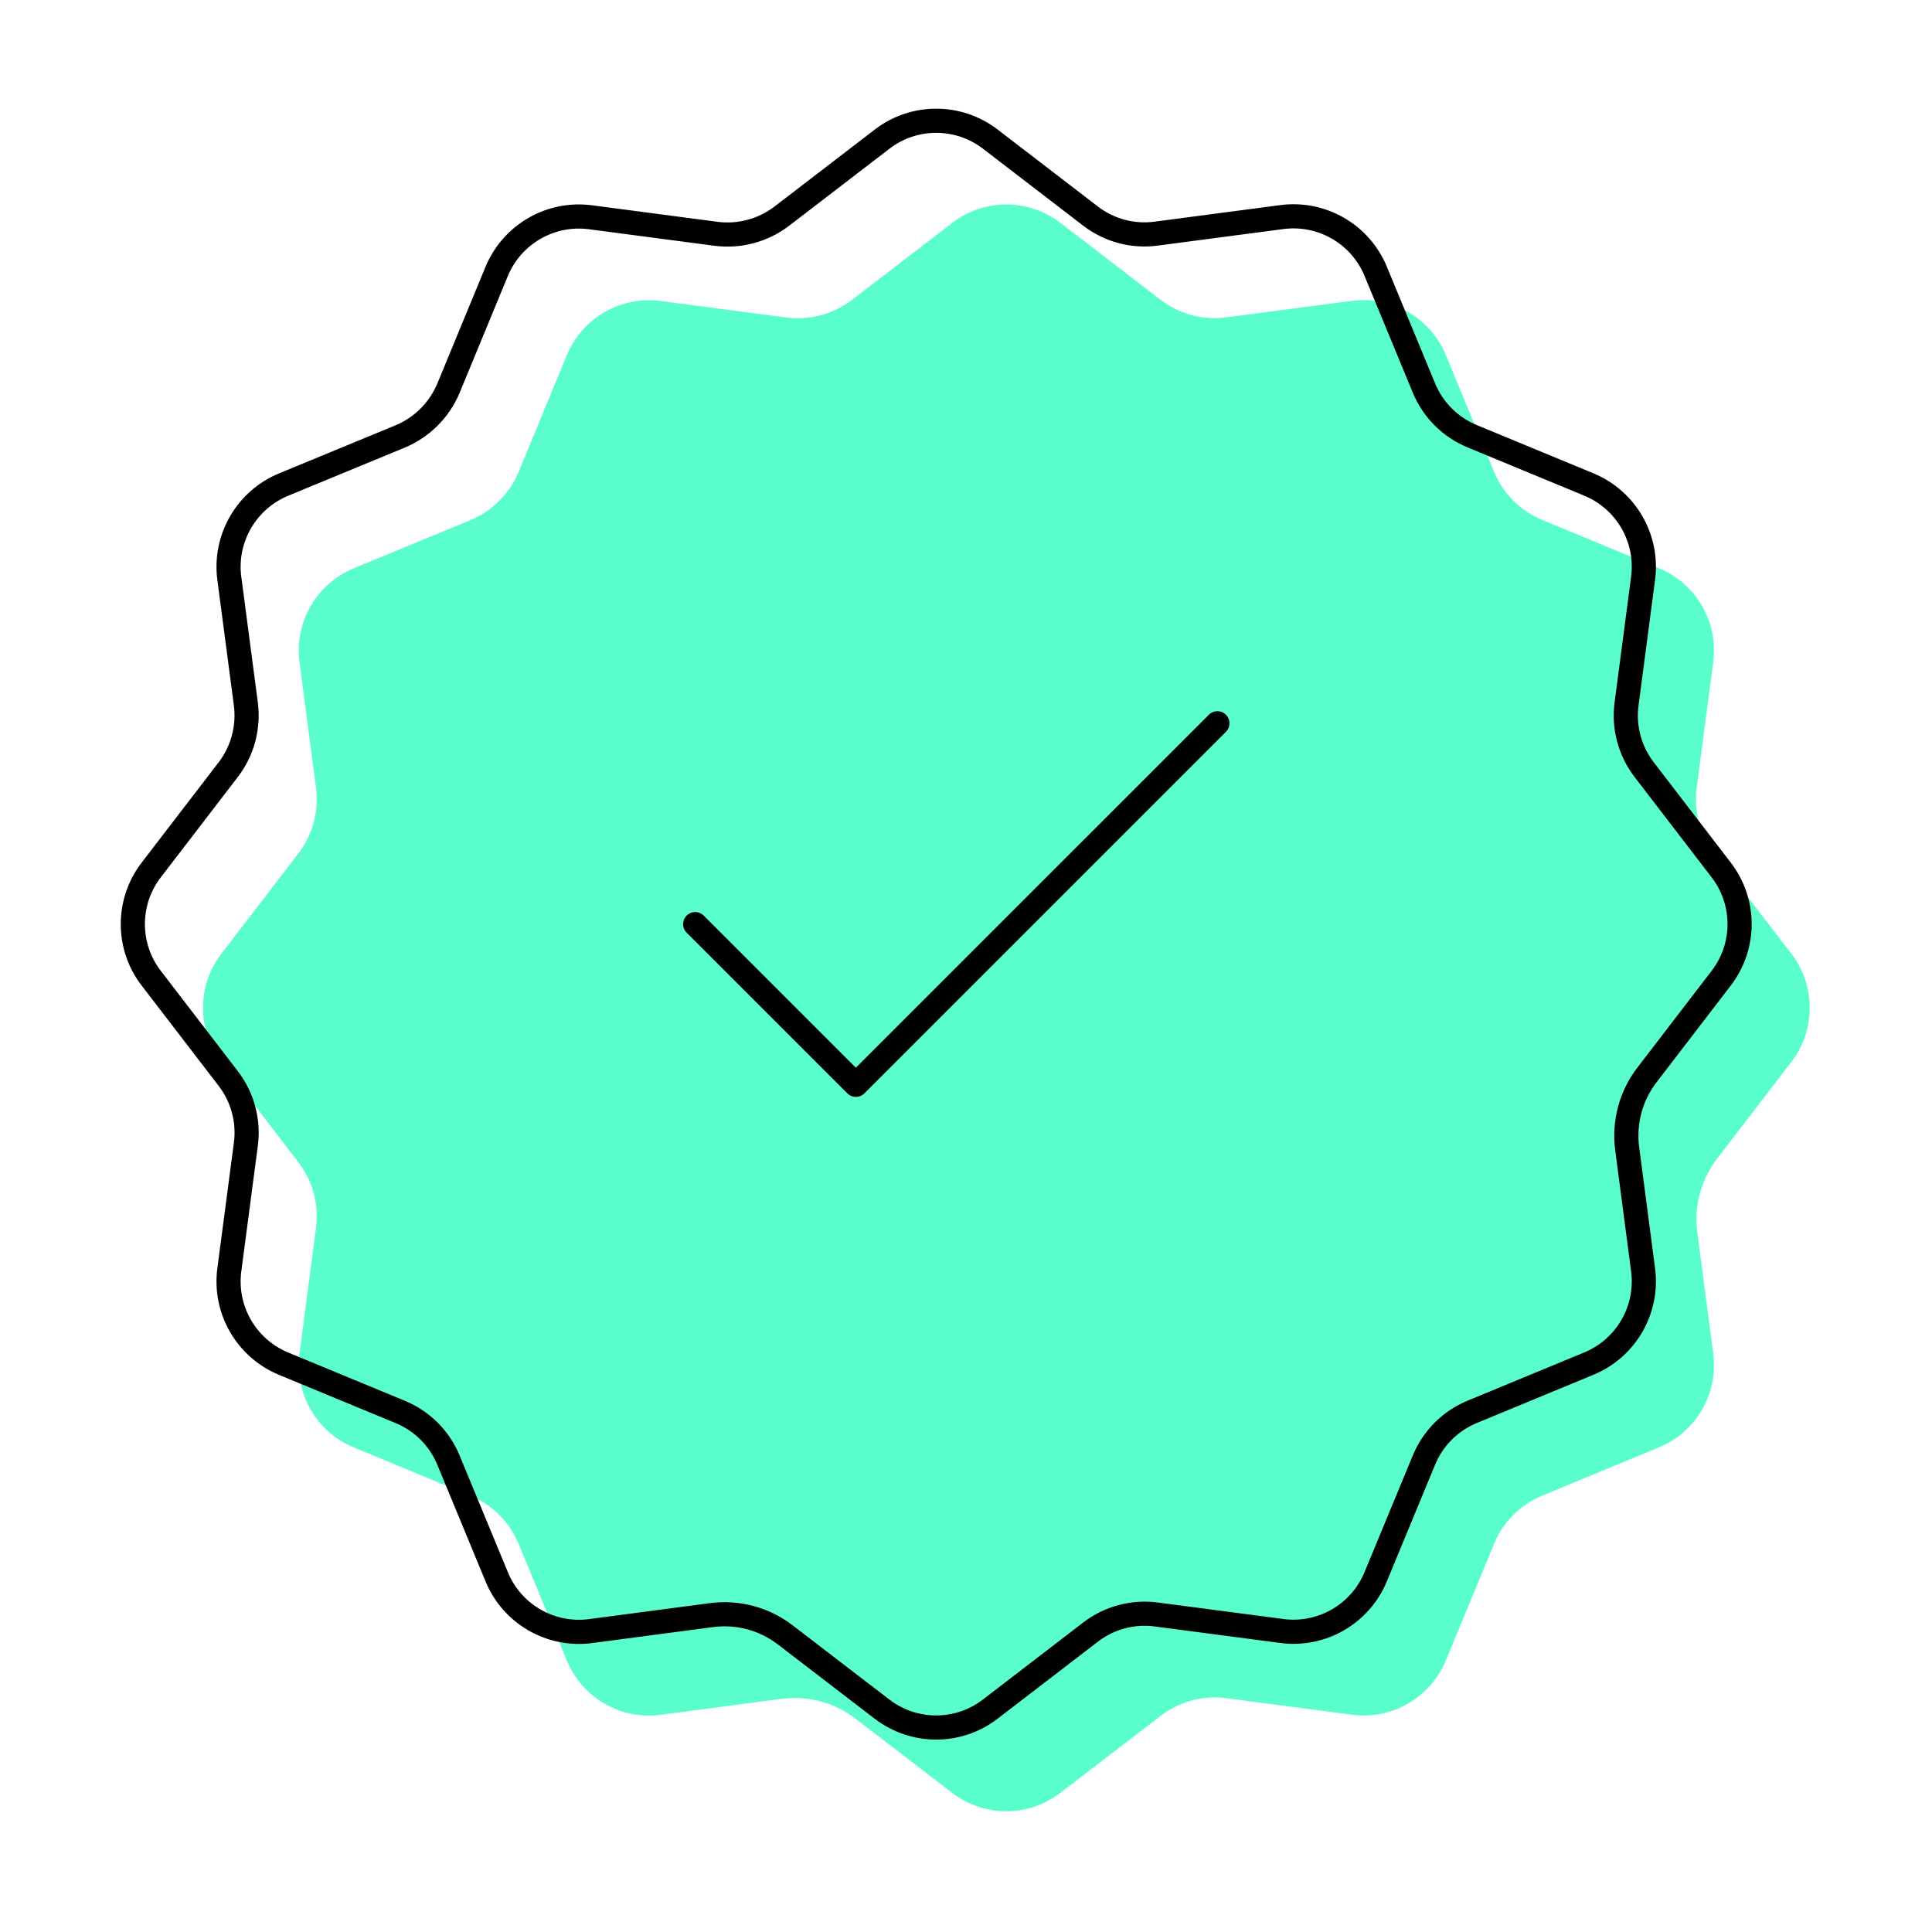
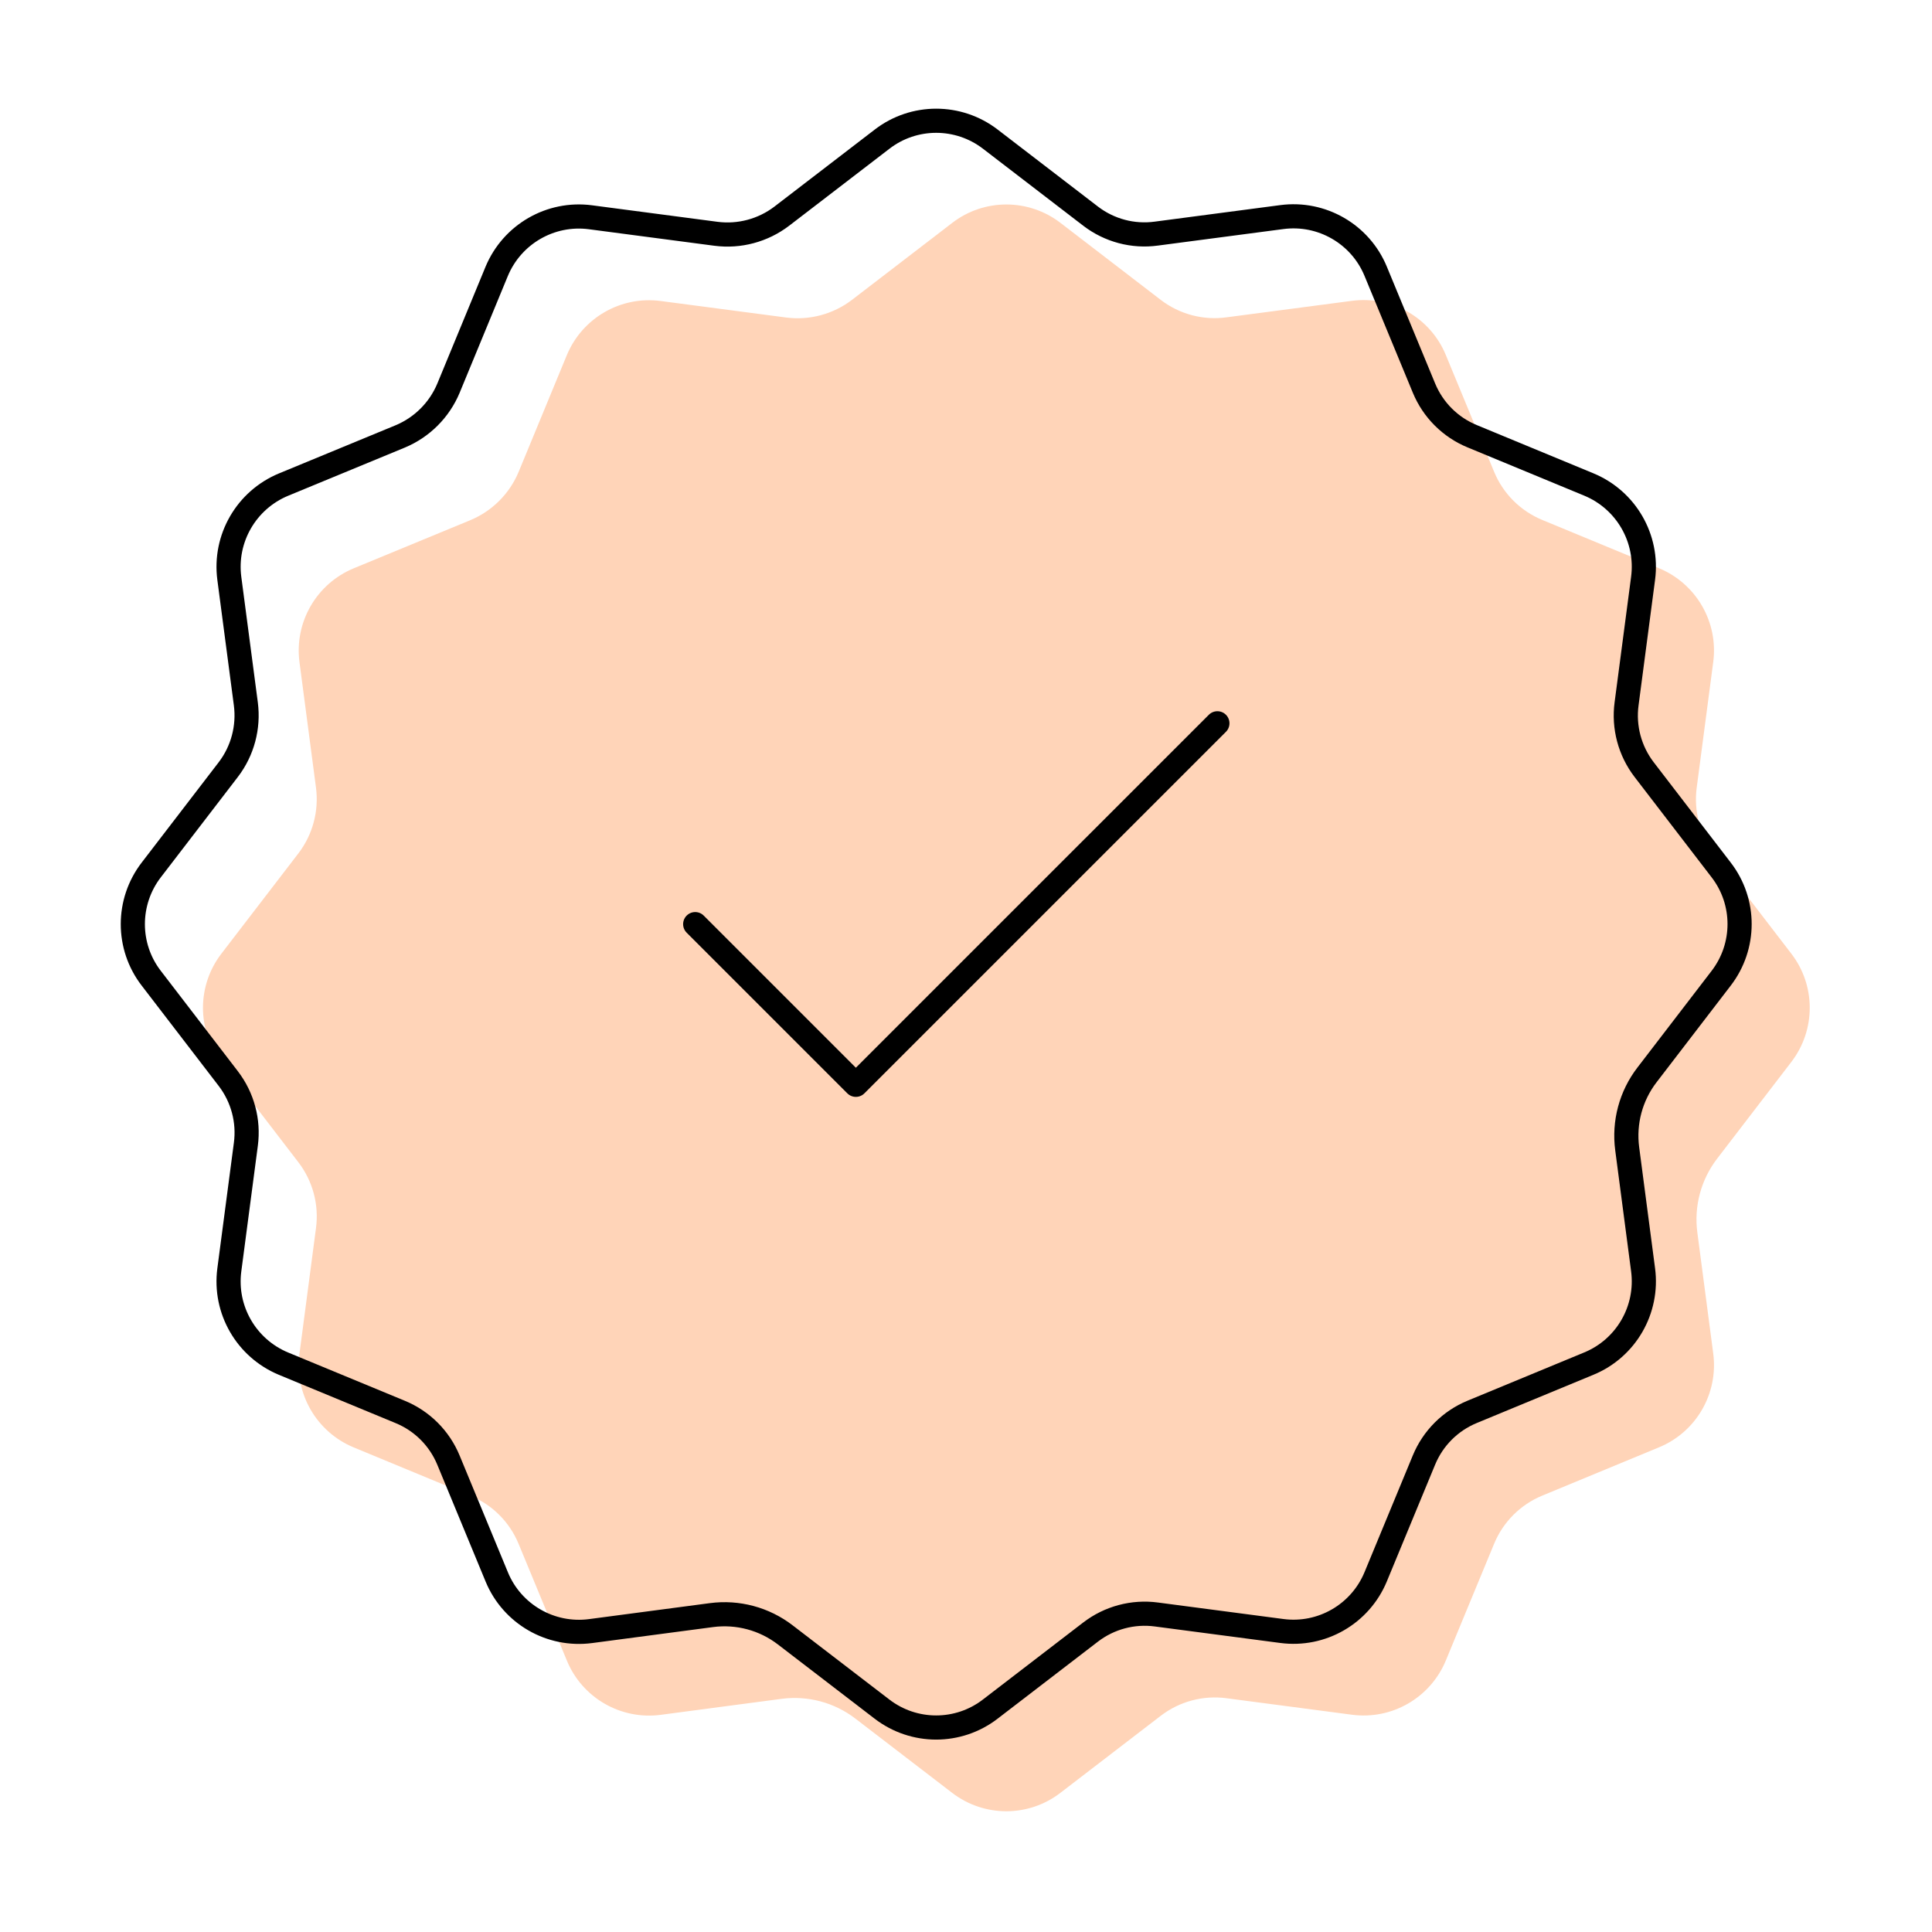
<svg xmlns="http://www.w3.org/2000/svg" width="160" height="160" viewBox="0 0 160 160" fill="none">
-   <path d="M64.725 140.691C66.906 140.403 69.109 140.994 70.846 142.332L78.852 148.475C81.498 150.508 85.179 150.508 87.818 148.475L96.126 142.096C97.678 140.906 99.637 140.381 101.574 140.64L111.967 142.007C115.271 142.443 118.457 140.602 119.736 137.52L123.735 127.851C124.482 126.04 125.916 124.606 127.727 123.859L137.395 119.859C140.478 118.588 142.319 115.395 141.882 112.09L140.567 102.074C140.278 99.893 140.869 97.69 142.207 95.953L148.35 87.947C150.383 85.3 150.383 81.619 148.35 78.98L141.971 70.671C140.781 69.119 140.256 67.16 140.515 65.223L141.882 54.829C142.319 51.525 140.478 48.339 137.395 47.06L127.727 43.061C125.916 42.314 124.482 40.88 123.735 39.069L119.736 29.4C118.465 26.317 115.271 24.477 111.967 24.913L101.574 26.28C99.637 26.546 97.678 26.021 96.133 24.839L87.825 18.459C85.179 16.426 81.498 16.426 78.859 18.459L70.55 24.839C68.998 26.021 67.039 26.546 65.102 26.295L54.709 24.927C51.405 24.491 48.219 26.332 46.941 29.415L42.949 39.084C42.195 40.888 40.761 42.322 38.957 43.076L29.289 47.067C26.206 48.346 24.366 51.532 24.802 54.837L26.169 65.23C26.421 67.167 25.896 69.126 24.713 70.671L18.334 78.98C16.301 81.626 16.301 85.308 18.334 87.947L24.713 96.256C25.903 97.808 26.428 99.767 26.169 101.704L24.802 112.098C24.366 115.402 26.206 118.588 29.289 119.867L38.957 123.867C40.768 124.613 42.202 126.047 42.949 127.858L46.948 137.527C48.219 140.61 51.413 142.451 54.717 142.015L64.725 140.691Z" fill="#5AFECC" />
+   <path d="M64.725 140.691C66.906 140.403 69.109 140.994 70.846 142.332L78.852 148.475C81.498 150.508 85.179 150.508 87.818 148.475L96.126 142.096C97.678 140.906 99.637 140.381 101.574 140.64L111.967 142.007C115.271 142.443 118.457 140.602 119.736 137.52L123.735 127.851C124.482 126.04 125.916 124.606 127.727 123.859L137.395 119.859C140.478 118.588 142.319 115.395 141.882 112.09L140.567 102.074C140.278 99.893 140.869 97.69 142.207 95.953L148.35 87.947C150.383 85.3 150.383 81.619 148.35 78.98L141.971 70.671C140.781 69.119 140.256 67.16 140.515 65.223L141.882 54.829C142.319 51.525 140.478 48.339 137.395 47.06L127.727 43.061C125.916 42.314 124.482 40.88 123.735 39.069L119.736 29.4C118.465 26.317 115.271 24.477 111.967 24.913L101.574 26.28C99.637 26.546 97.678 26.021 96.133 24.839L87.825 18.459C85.179 16.426 81.498 16.426 78.859 18.459L70.55 24.839C68.998 26.021 67.039 26.546 65.102 26.295L54.709 24.927C51.405 24.491 48.219 26.332 46.941 29.415L42.949 39.084C42.195 40.888 40.761 42.322 38.957 43.076L29.289 47.067C26.206 48.346 24.366 51.532 24.802 54.837L26.169 65.23C26.421 67.167 25.896 69.126 24.713 70.671L18.334 78.98C16.301 81.626 16.301 85.308 18.334 87.947L24.713 96.256C25.903 97.808 26.428 99.767 26.169 101.704L24.802 112.098C24.366 115.402 26.206 118.588 29.289 119.867L38.957 123.867C40.768 124.613 42.202 126.047 42.949 127.858L46.948 137.527C48.219 140.61 51.413 142.451 54.717 142.015L64.725 140.691Z" fill="#FFD4B8" />
  <path d="M57.573 76.533L70.879 89.839L100.819 59.9M58.916 133.757C61.097 133.468 63.3 134.06 65.037 135.398L73.043 141.541C75.689 143.574 79.37 143.574 82.008 141.541L90.317 135.161C91.869 133.971 93.828 133.446 95.765 133.705L106.158 135.072C109.462 135.509 112.648 133.668 113.927 130.585L117.926 120.916C118.673 119.105 120.106 117.671 121.917 116.924L131.586 112.925C134.668 111.653 136.509 108.461 136.073 105.156L134.758 95.139C134.469 92.958 135.06 90.755 136.398 89.018L142.541 81.012C144.574 78.366 144.574 74.684 142.541 72.046L136.161 63.736C134.972 62.184 134.447 60.225 134.706 58.288L136.073 47.895C136.509 44.59 134.668 41.404 131.586 40.126L121.917 36.126C120.106 35.38 118.673 33.946 117.926 32.135L113.927 22.465C112.655 19.383 109.462 17.542 106.158 17.978L95.765 19.346C93.828 19.612 91.869 19.087 90.324 17.904L82.016 11.525C79.37 9.492 75.689 9.492 73.05 11.525L64.741 17.904C63.189 19.087 61.23 19.612 59.293 19.361L48.9 17.993C45.596 17.557 42.41 19.398 41.131 22.48L37.14 32.149C36.386 33.953 34.952 35.387 33.148 36.141L23.479 40.133C20.397 41.412 18.556 44.598 18.992 47.902L20.36 58.296C20.611 60.233 20.087 62.192 18.904 63.736L12.525 72.046C10.492 74.692 10.492 78.374 12.525 81.012L18.904 89.322C20.094 90.874 20.619 92.833 20.36 94.769L18.992 105.163C18.556 108.468 20.397 111.653 23.479 112.933L33.148 116.932C34.959 117.679 36.393 119.112 37.14 120.923L41.139 130.593C42.41 133.676 45.603 135.516 48.908 135.08L58.916 133.757Z" stroke="black" stroke-width="2" stroke-linecap="round" stroke-linejoin="round" />
</svg>
